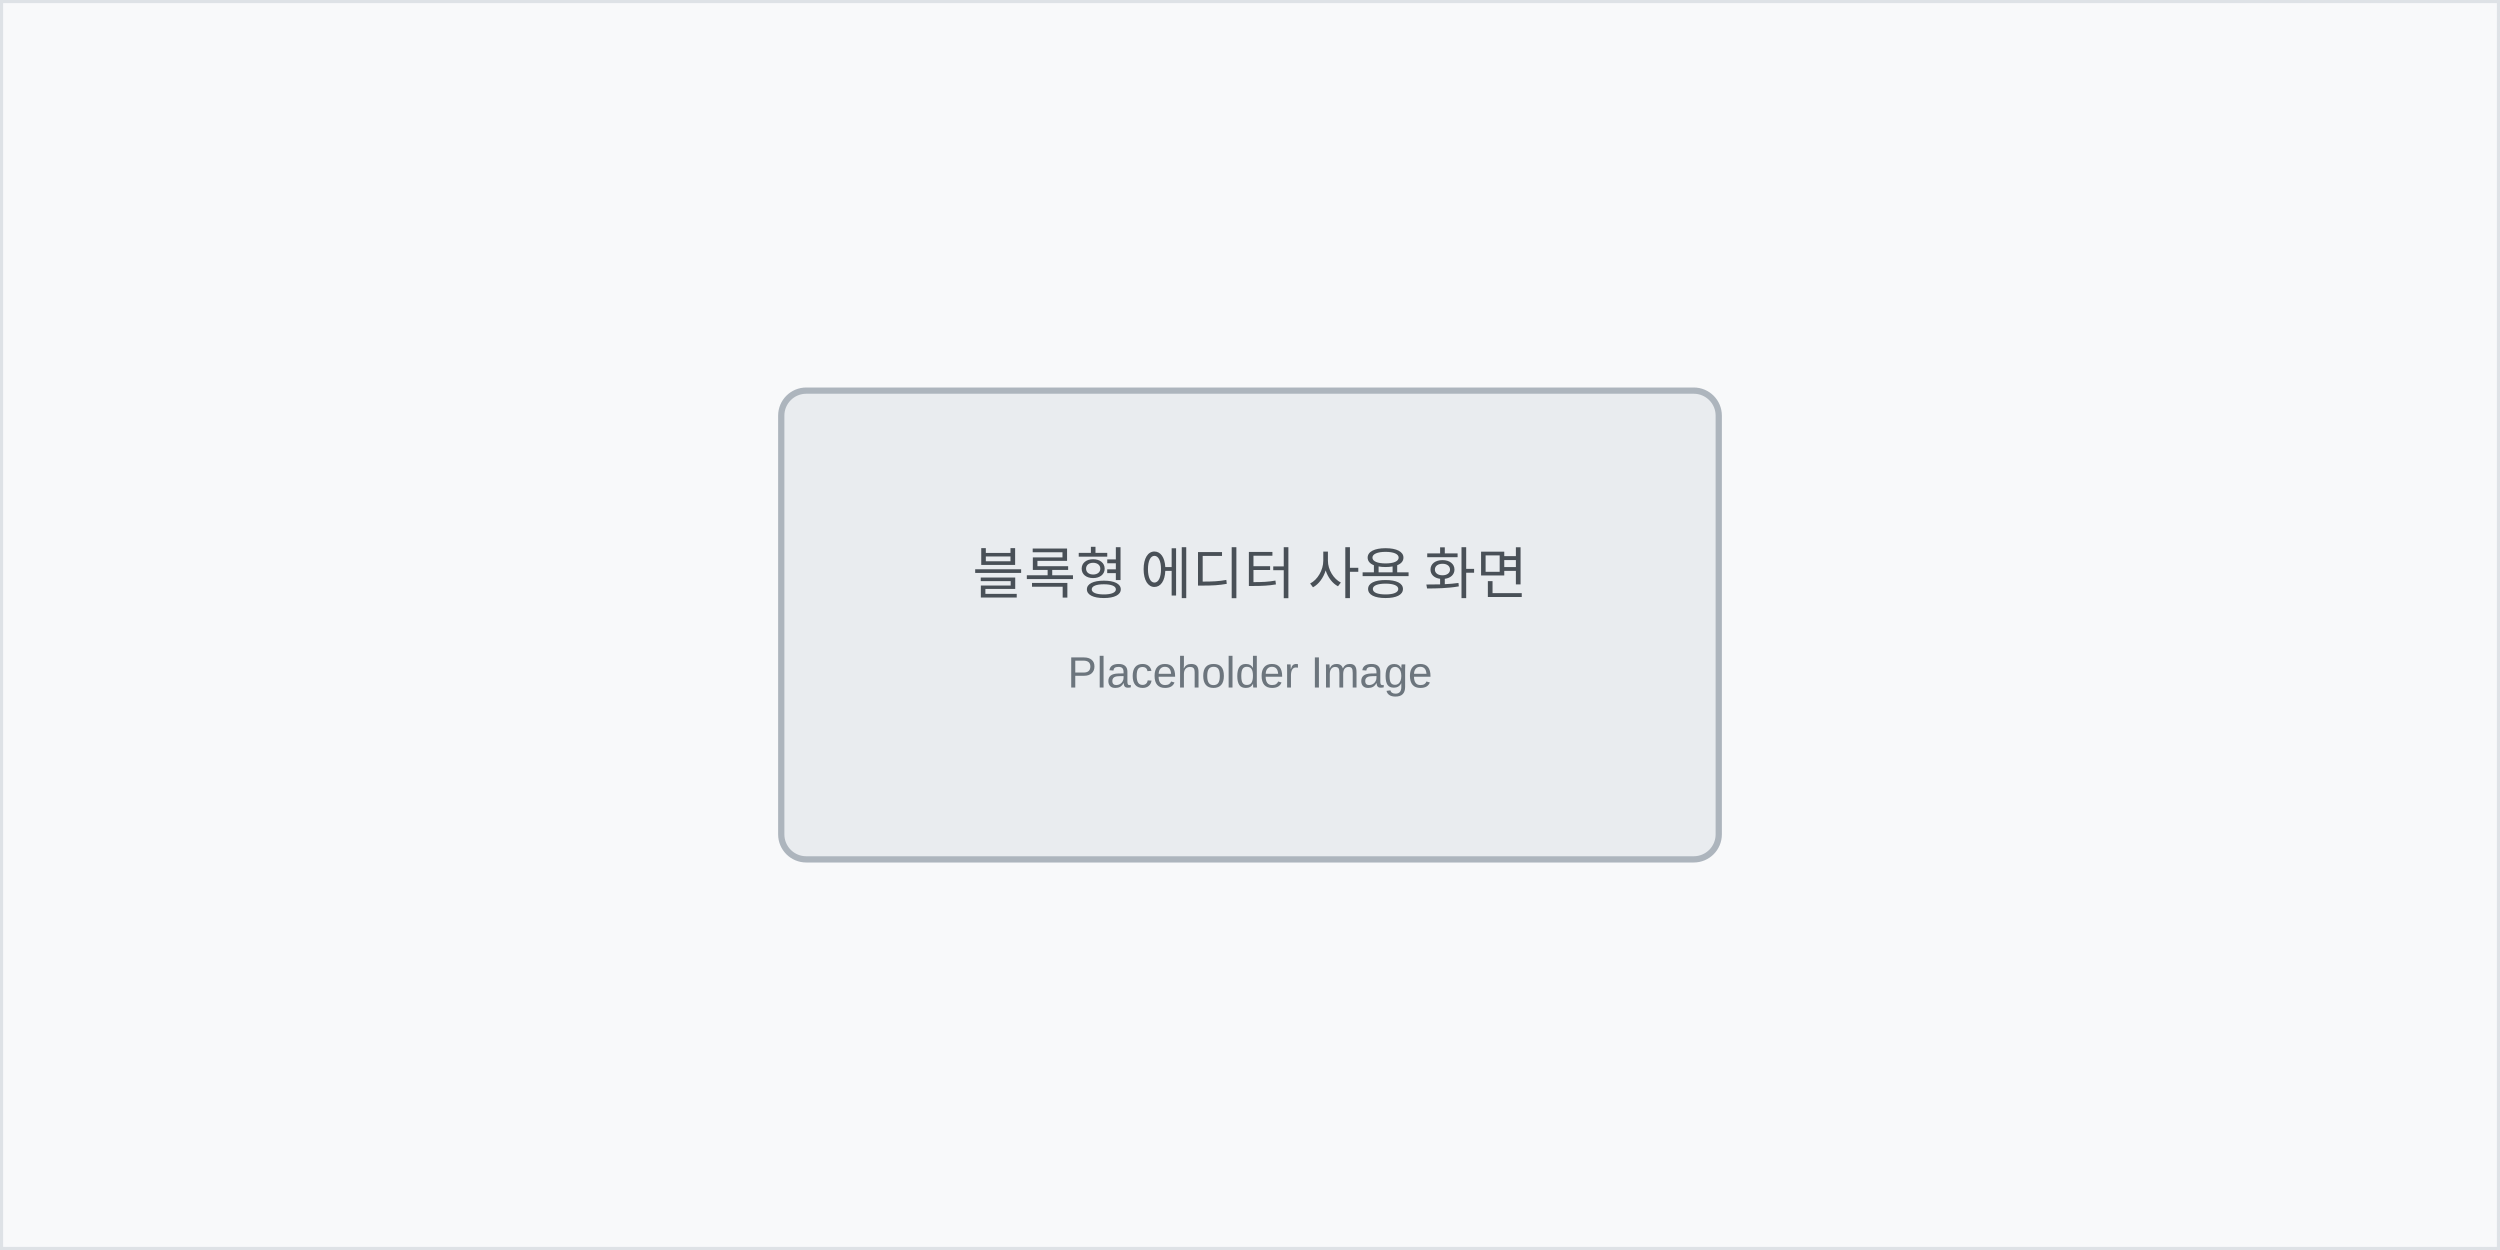
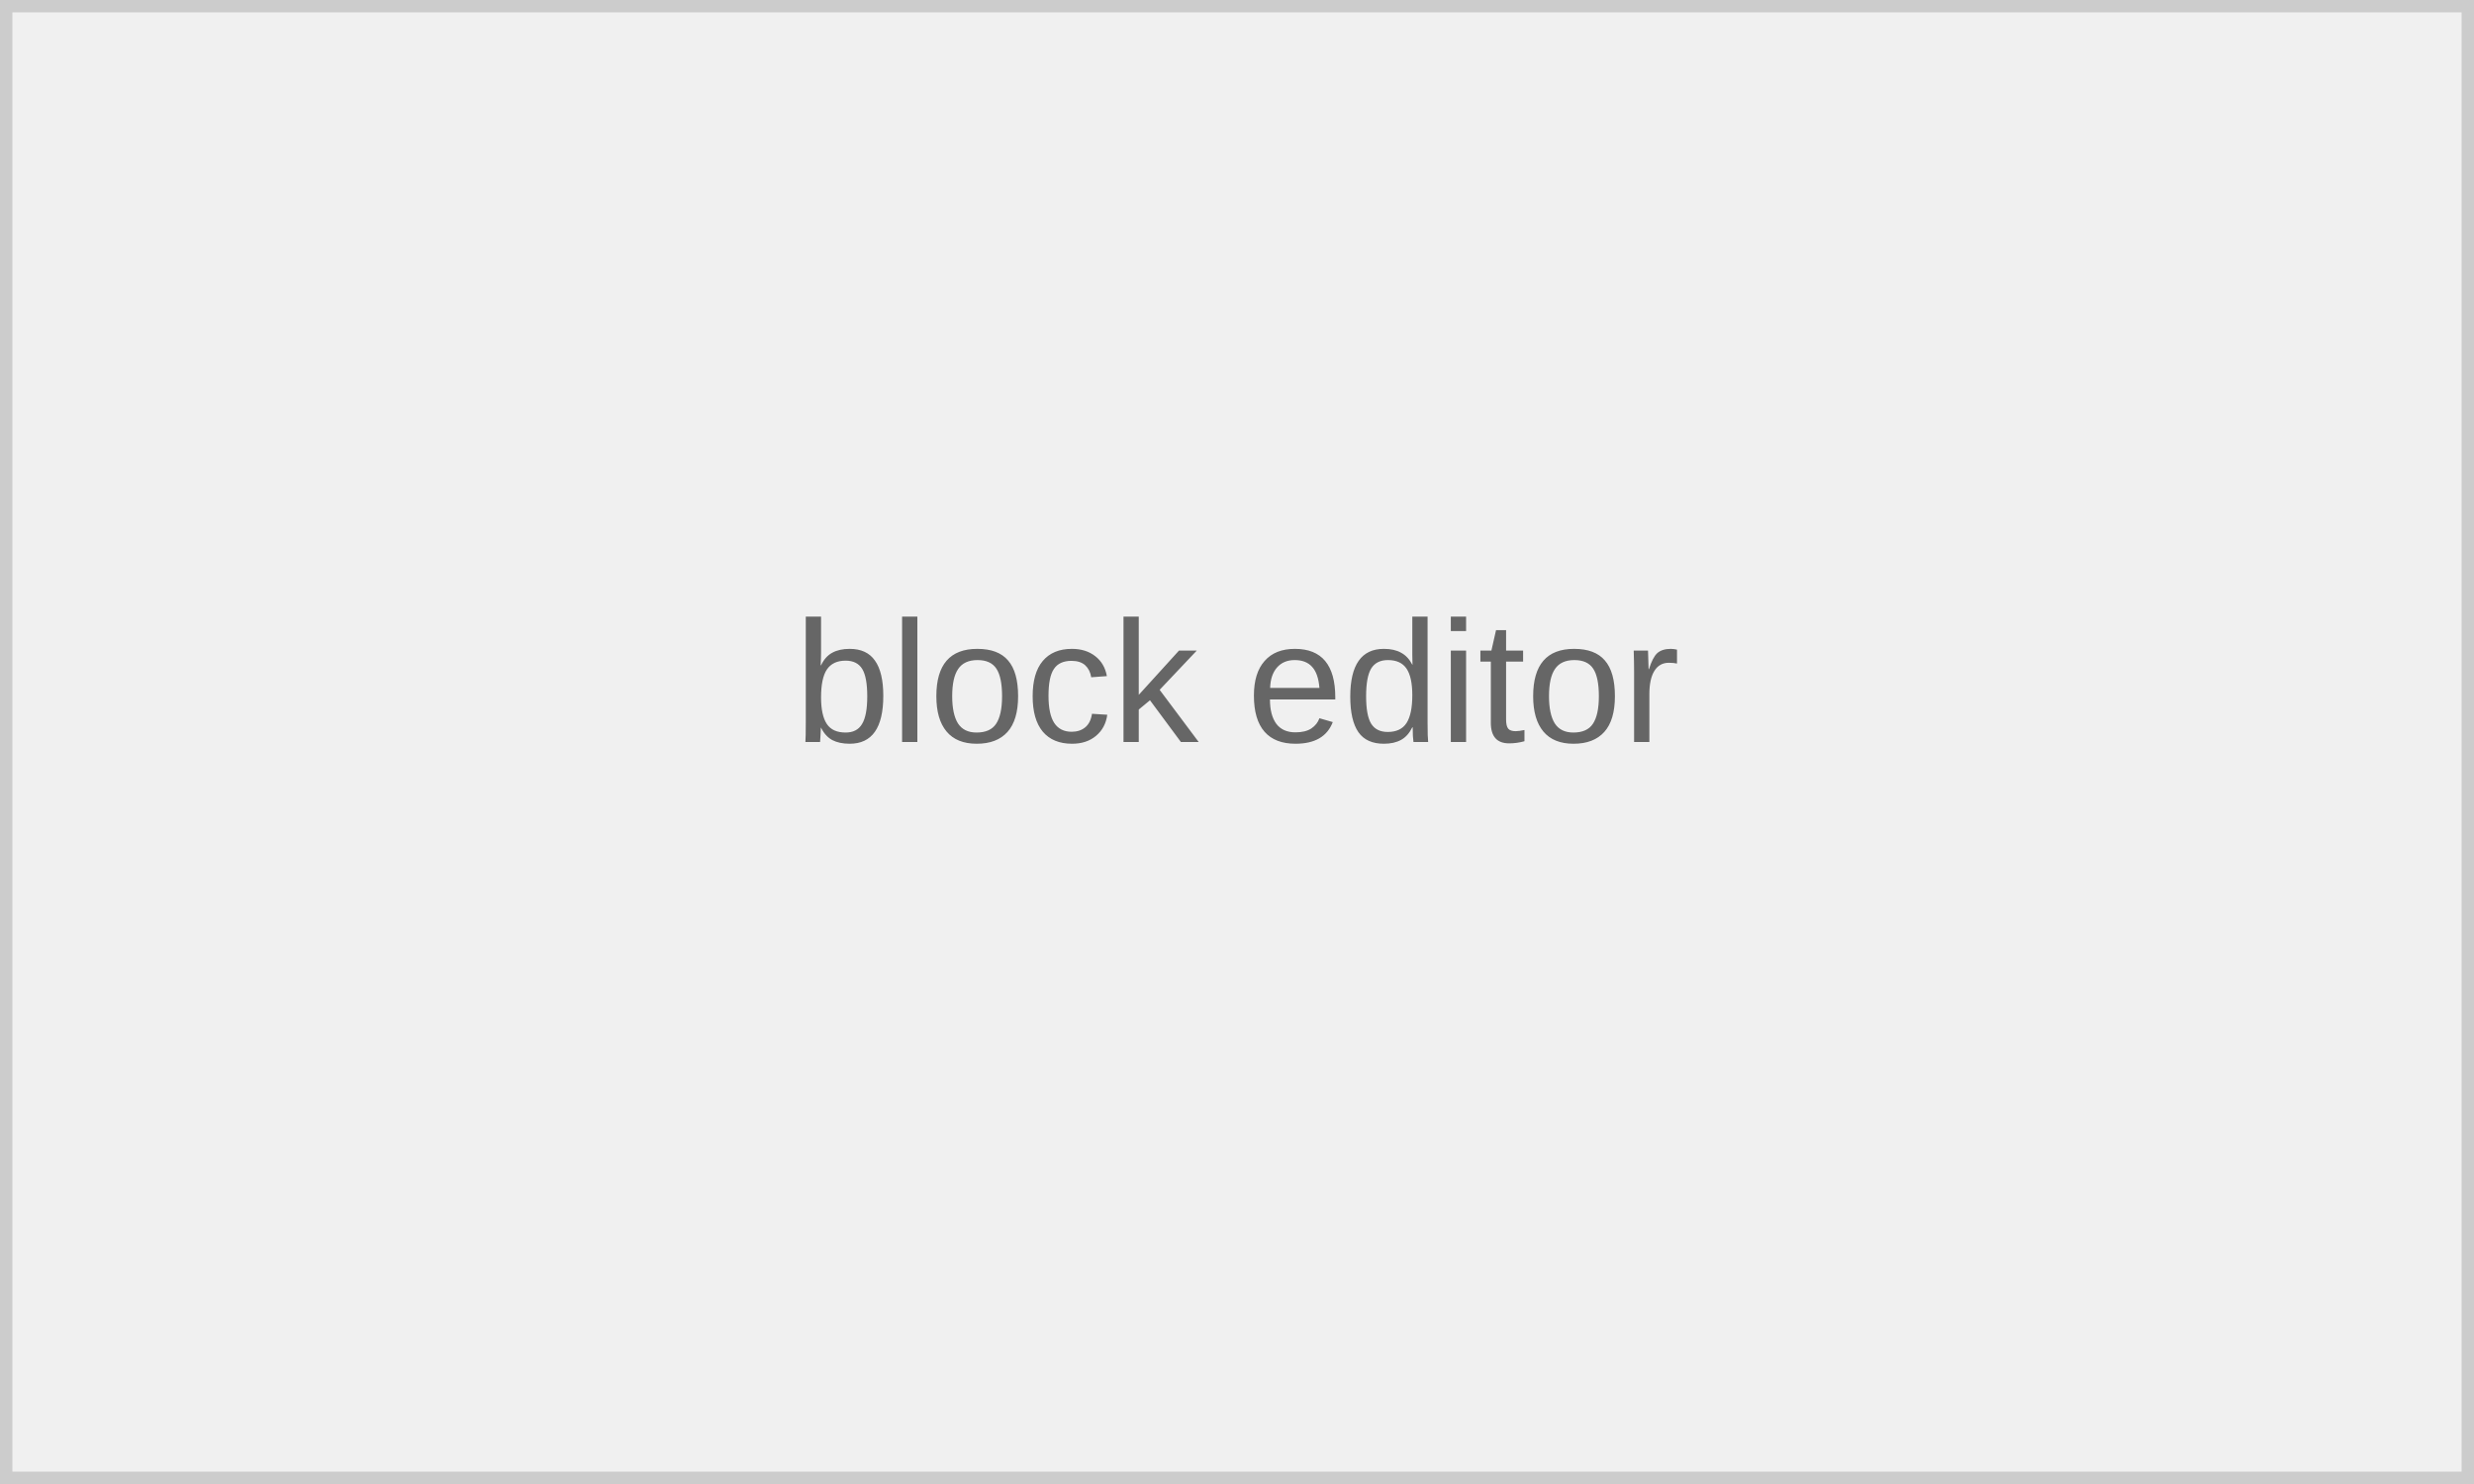
- <svg xmlns="http://www.w3.org/2000/svg" width="800" height="400">
-   <rect width="800" height="400" fill="#f8f9fa" stroke="#dee2e6" stroke-width="2" />
-   <rect x="250" y="125" width="300" height="150" fill="#e9ecef" stroke="#adb5bd" stroke-width="2" rx="8" />
-   <text x="400" y="190" text-anchor="middle" font-family="Arial, sans-serif" font-size="18" fill="#495057">블록형 에디터 사용 화면</text>
-   <text x="400" y="220" text-anchor="middle" font-family="Arial, sans-serif" font-size="14" fill="#6c757d">Placeholder Image</text>
+ <svg xmlns="http://www.w3.org/2000/svg" width="200" height="120">
+   <rect width="200" height="120" fill="#f0f0f0" stroke="#ccc" stroke-width="2" />
+   <text x="100" y="60" text-anchor="middle" fill="#666" font-family="Arial" font-size="14">block editor</text>
</svg>
